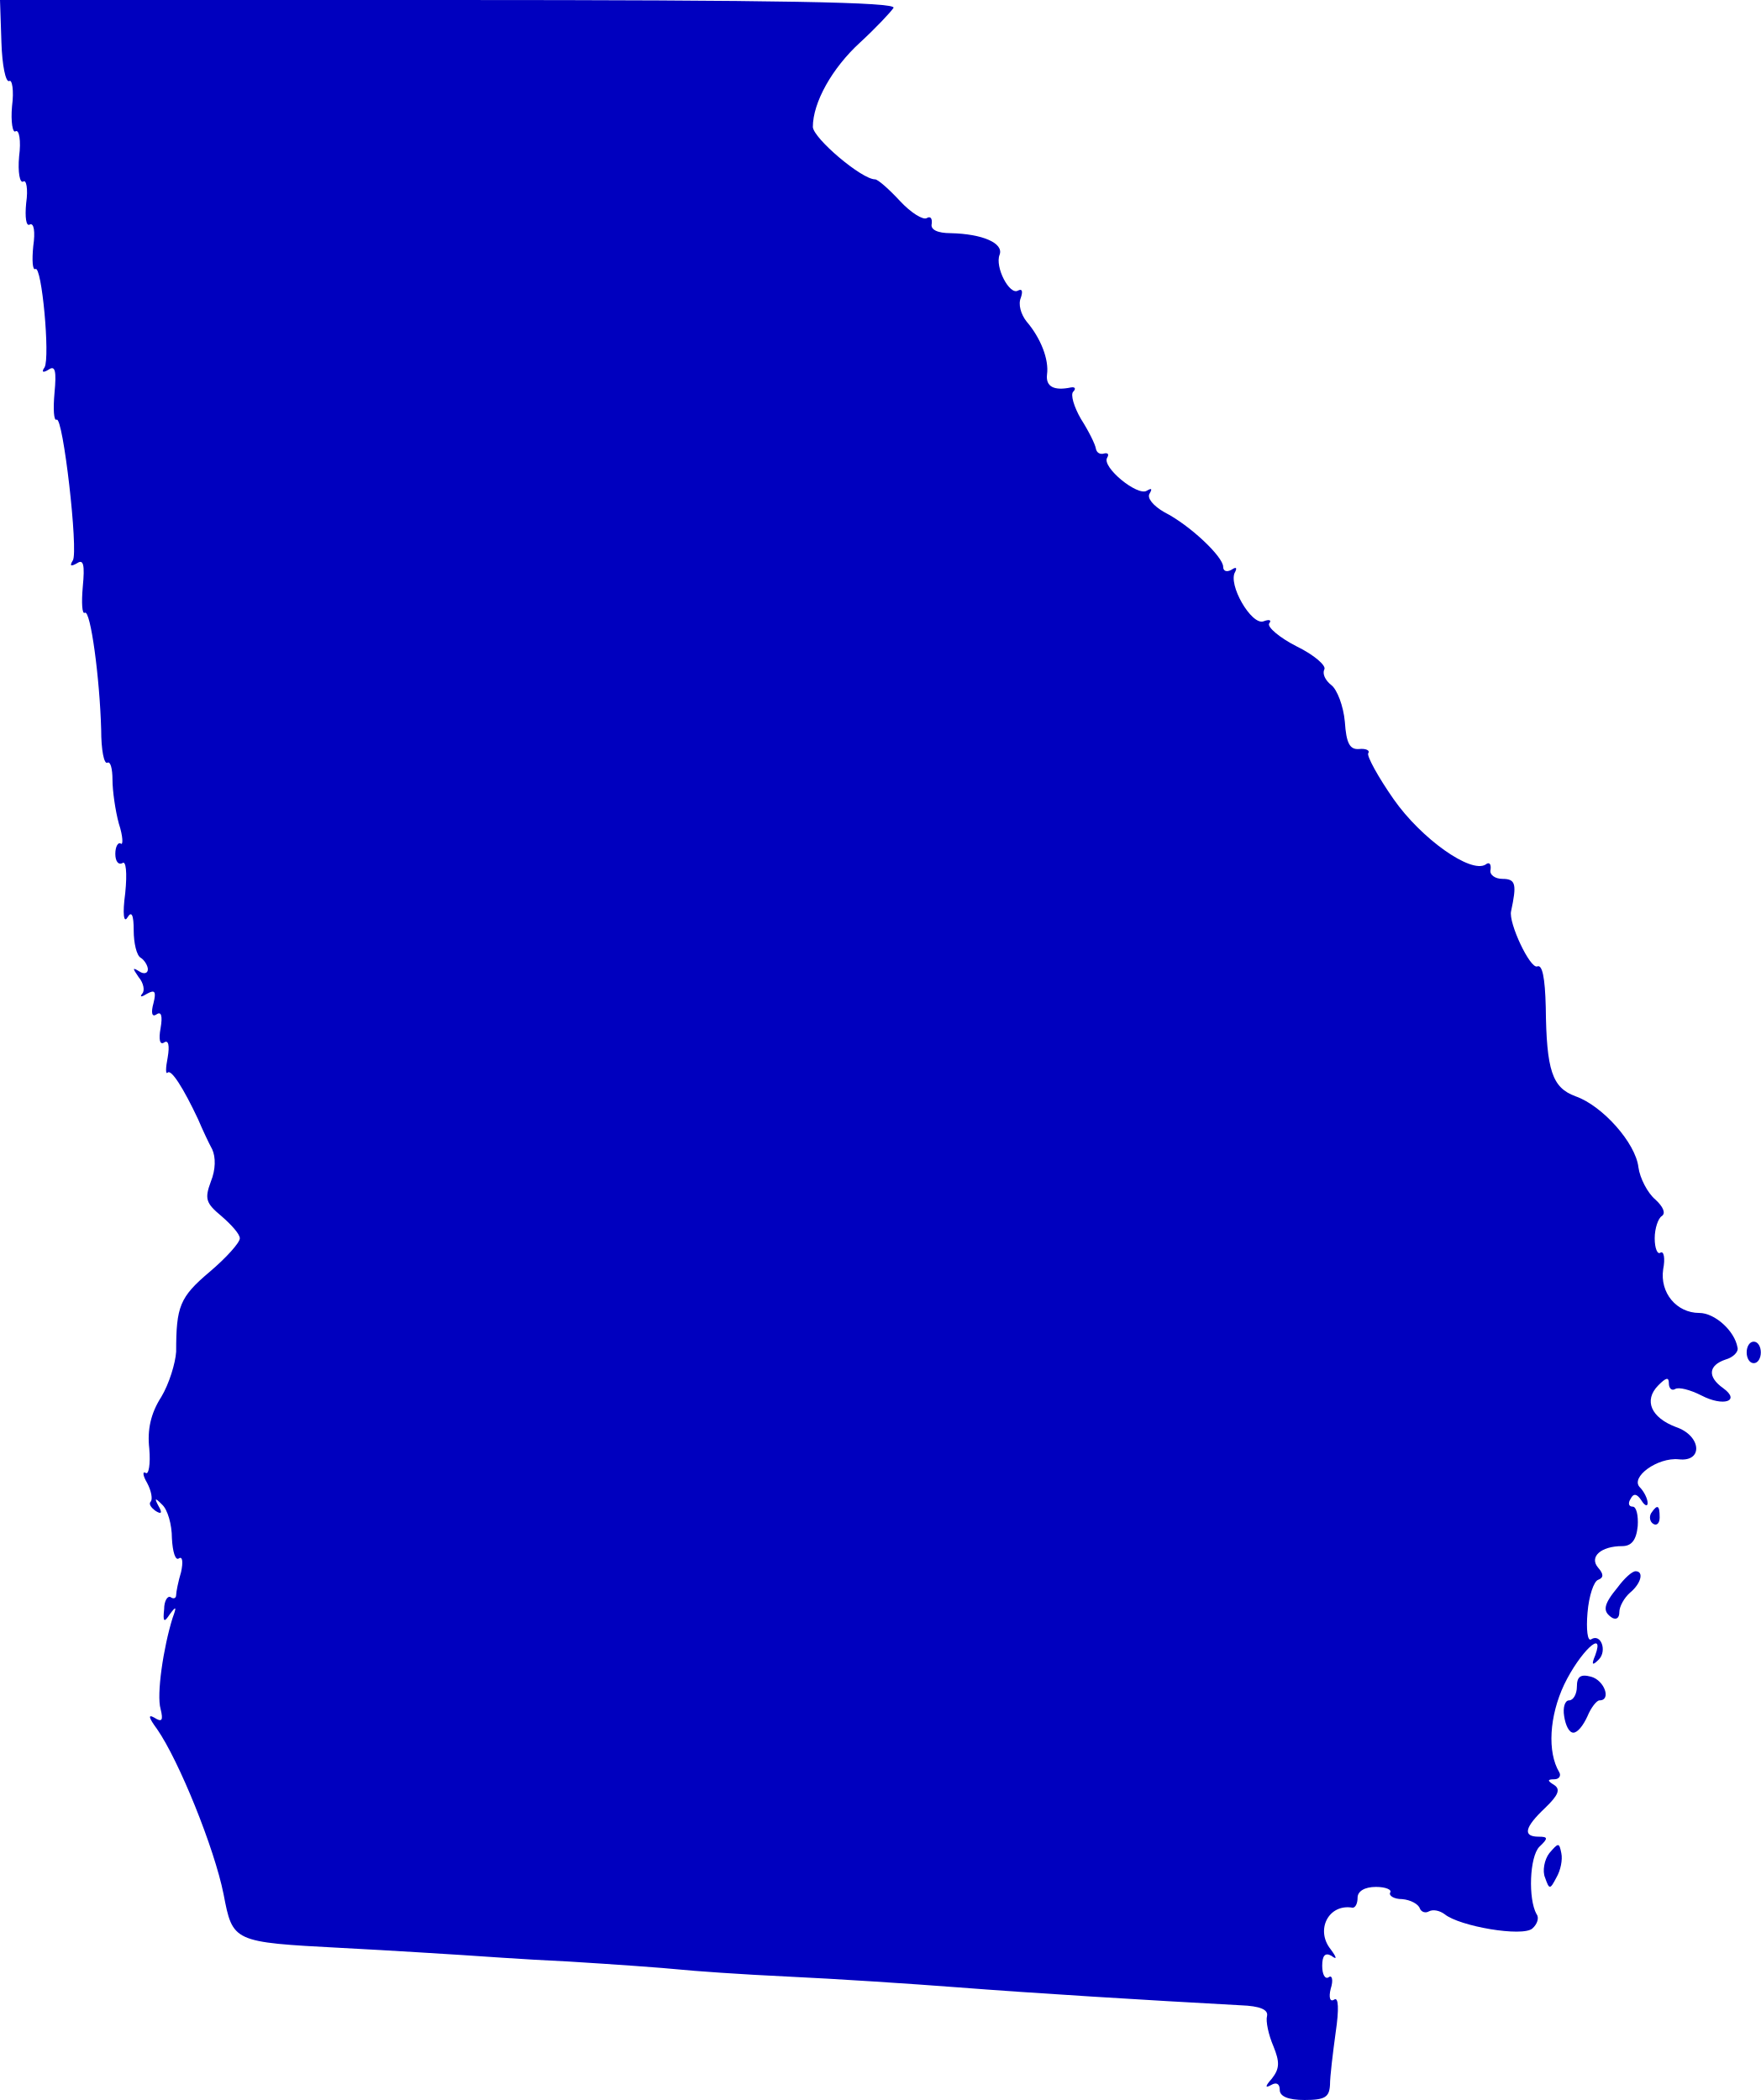
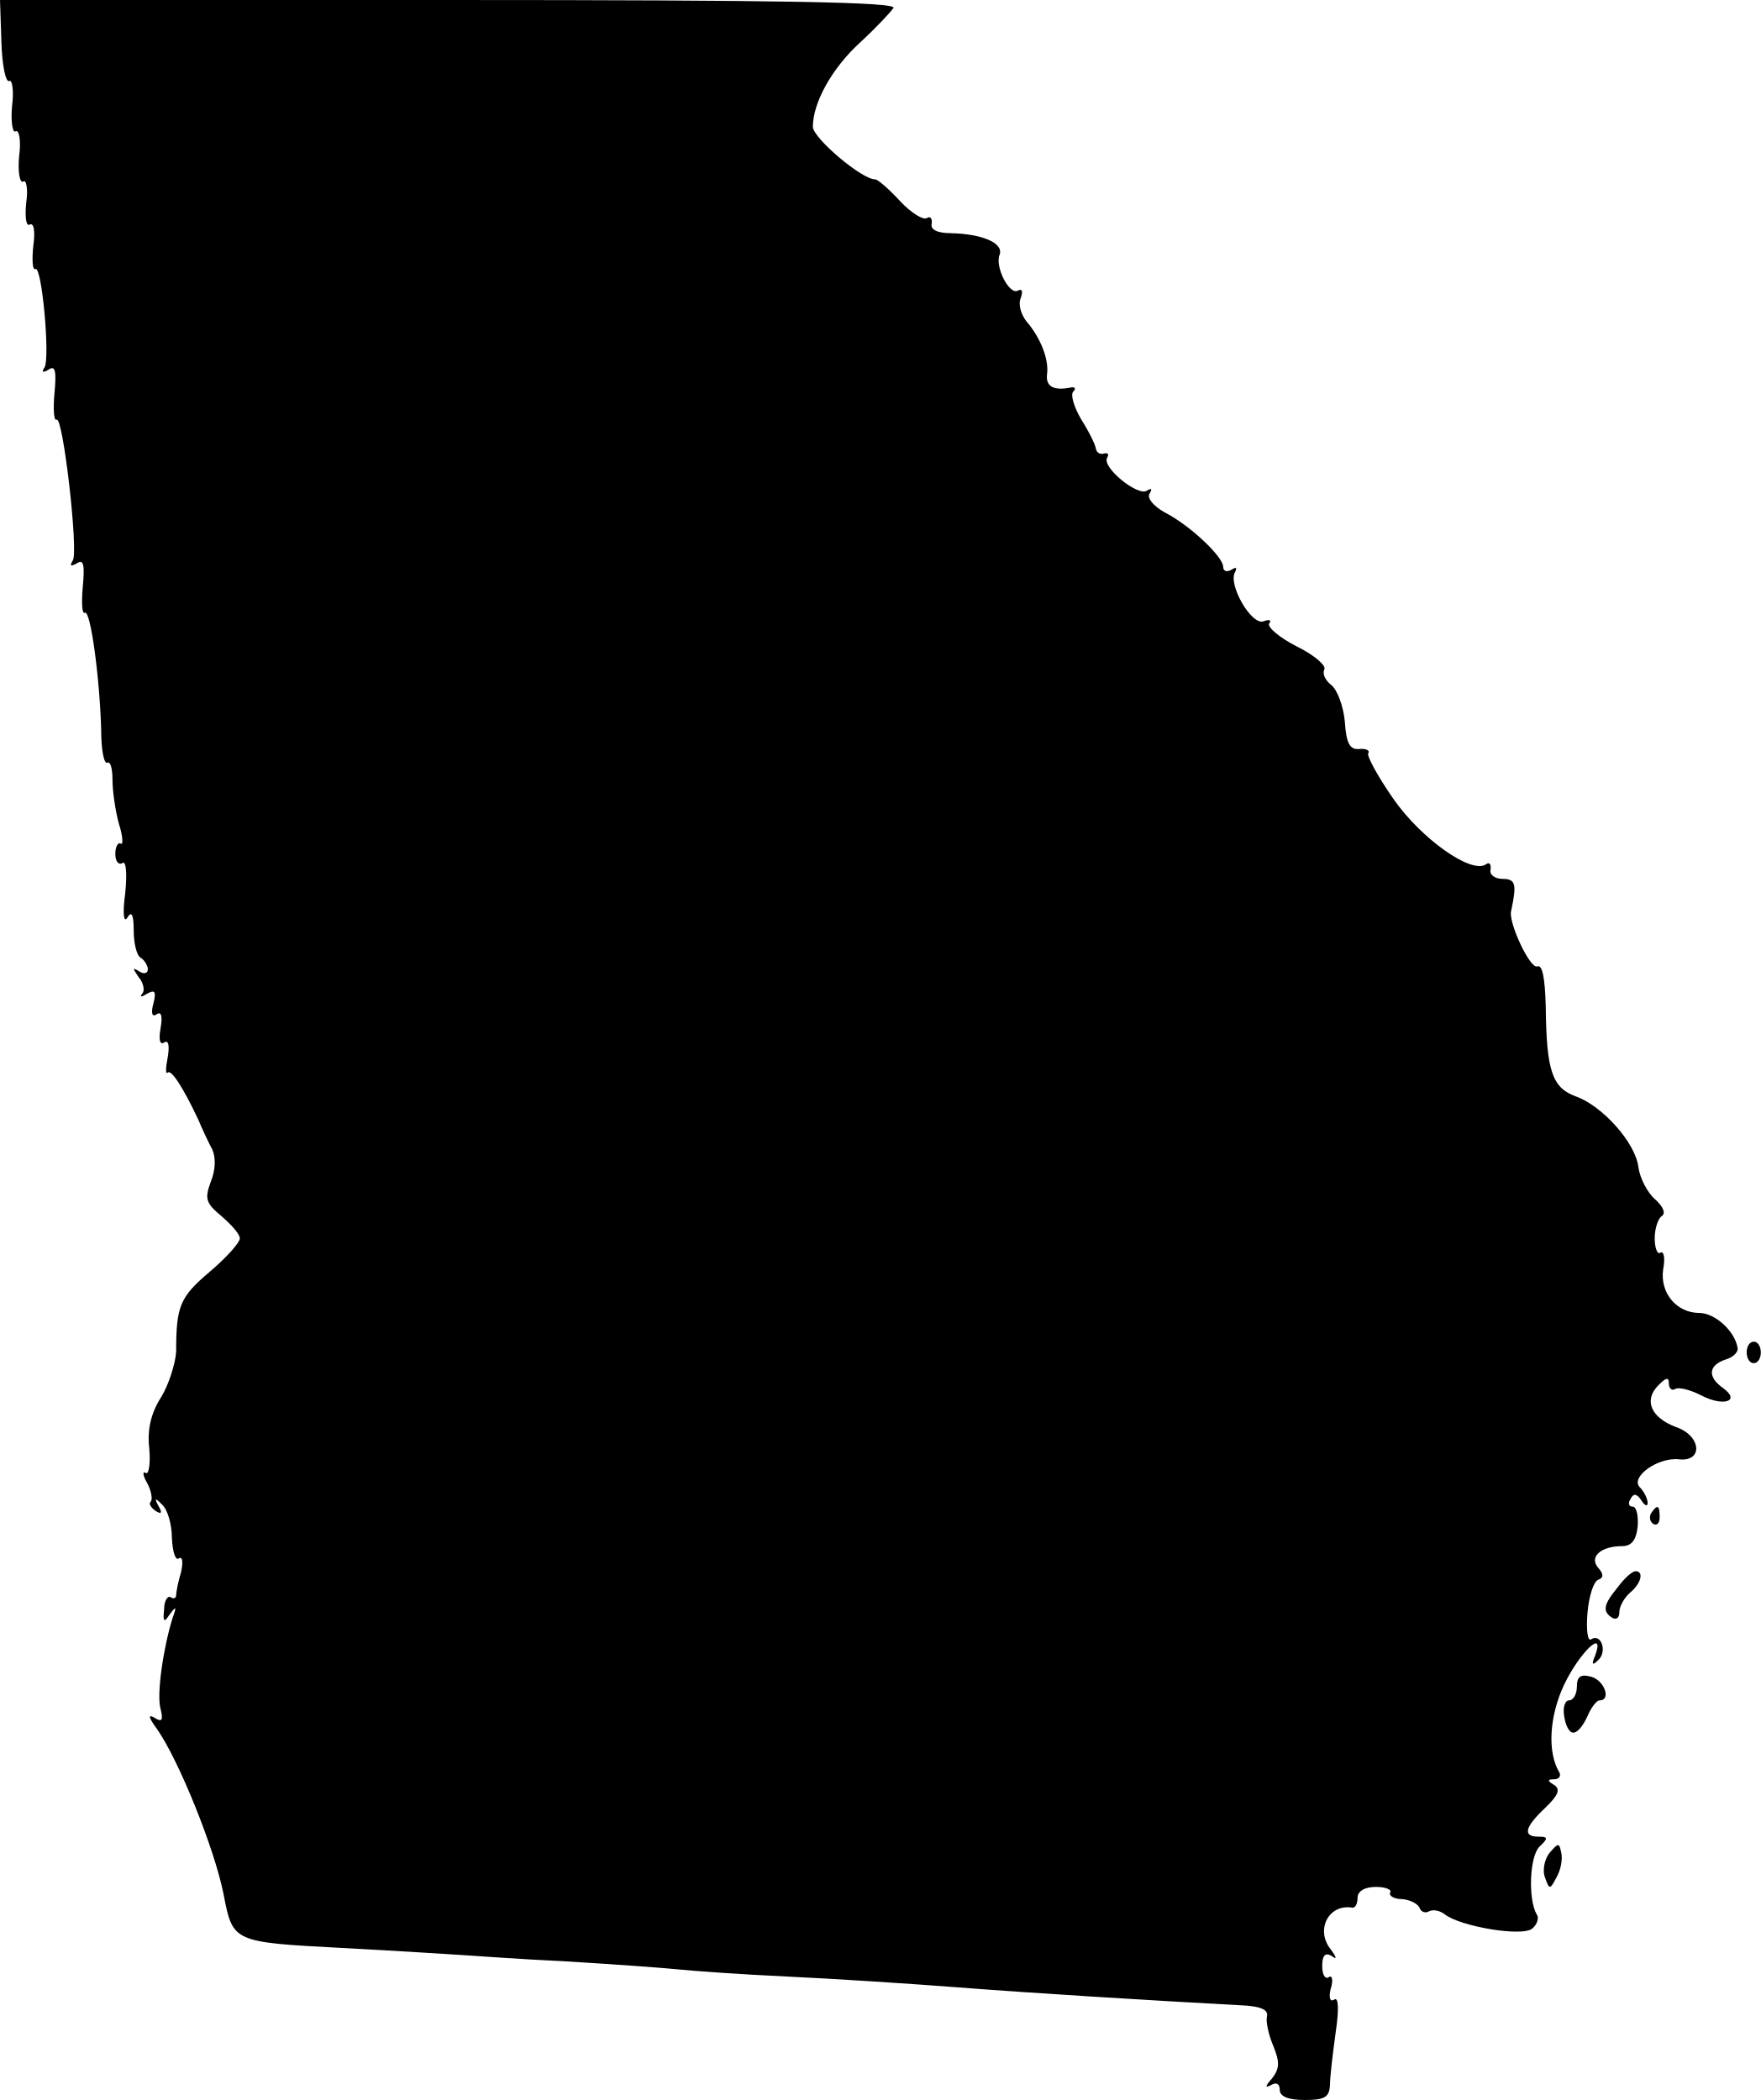
<svg xmlns="http://www.w3.org/2000/svg" width="361.901" height="431.701">
-   <g fill="#0000bf">
+   <g fill="currentColor">
    <path d="M.291 8.702c.146 4.72.873 8.26 1.6 7.964.582-.442 1.018 1.918.582 5.163-.291 3.244.145 5.604.727 5.162.727-.443 1.163 1.917.727 5.162-.291 3.245.145 5.604.872 5.162.582-.443 1.018 1.475.582 4.425-.291 2.95 0 4.867.727 4.424.872-.442 1.163 1.475.727 4.425-.291 2.95-.146 5.015.436 4.72 1.308-.885 3.053 18.14 1.89 20.206-.727 1.032-.29 1.18.872.442 1.309-.885 1.6.295 1.164 4.867-.291 3.245-.146 5.752.436 5.457 1.308-.885 4.507 26.99 3.344 28.908-.727 1.18-.436 1.327.872.59 1.309-.885 1.6.295 1.164 4.867-.291 3.245-.146 5.752.436 5.31 1.163-.59 3.053 13.421 3.344 24.04 0 4.13.582 7.227 1.309 6.785.581-.295 1.017 1.18 1.017 3.54 0 2.212.582 6.342 1.309 8.997.872 2.654.872 4.424.436 4.13-.581-.443-1.163.59-1.163 2.064 0 1.475.582 2.36 1.454 1.917.727-.59 1.018 1.918.582 6.195-.582 4.277-.291 6.195.436 5.015.872-1.475 1.308-.59 1.308 2.654 0 2.508.582 5.163 1.454 5.605.727.442 1.454 1.622 1.454 2.36 0 .885-.872 1.032-1.744.442-1.454-.885-1.454-.737-.146 1.18 1.018 1.18 1.309 2.802.727 3.392-.581.738-.145.738 1.018 0 1.6-.884 1.89-.442 1.309 1.918-.582 2.065-.291 2.95.581 2.36 1.018-.738 1.309.295.873 2.802-.437 2.36-.146 3.54.727 2.95.872-.59 1.163.59.727 3.097-.437 2.212-.437 3.54 0 3.097.727-.737 3.198 3.097 6.252 9.587.872 2.065 2.18 4.867 2.908 6.195.727 1.622.727 4.13-.291 6.637-1.309 3.54-1.018 4.424 2.18 7.08 2.037 1.769 3.781 3.686 3.781 4.571 0 .885-2.762 3.982-6.252 6.932-6.107 5.162-6.834 7.08-6.834 16.371-.145 2.36-1.454 6.637-3.053 9.292-2.181 3.393-2.908 6.785-2.472 10.62.29 3.244-.145 5.457-.727 5.014-.727-.442-.581.59.29 2.065.873 1.622 1.164 3.392.728 3.835-.436.442 0 1.18 1.018 1.917 1.163.737 1.454.442.581-1.032-.872-1.623-.727-1.77.727-.295 1.164 1.032 2.036 4.13 2.036 6.932.145 2.802.727 4.72 1.454 4.13.727-.443.872.737.436 2.802-.581 1.917-1.018 4.13-1.018 4.72 0 .737-.581.884-1.163.442-.581-.295-1.308.737-1.308 2.507-.291 2.655 0 2.802 1.163 1.032 1.308-1.77 1.454-1.622.581.738-1.89 6.047-3.344 15.781-2.471 18.731.581 2.36.29 2.802-1.31 1.77-1.308-.738-1.162 0 .583 2.36 4.507 6.49 11.777 24.483 13.667 33.922 1.89 9.882 1.89 9.882 24.137 11.062 11.34.59 22.537 1.327 25.008 1.475 2.472.147 12.214.885 21.81 1.327 9.597.59 19.775 1.328 22.537 1.622 2.763.296 12.941 1.033 22.537 1.475 9.597.443 25.3 1.475 34.896 2.213 15.122 1.18 39.113 2.655 58.16 3.687 3.926.147 5.671.885 5.38 2.212-.29 1.033.291 3.835 1.309 6.195 1.308 3.245 1.308 4.572-.291 6.637-1.454 1.622-1.454 2.065-.145 1.327 1.017-.59 1.744-.295 1.744 1.033 0 1.327 1.745 2.065 5.09 2.065 4.216 0 5.088-.59 5.234-3.098 0-1.77.581-6.49 1.163-10.766.727-4.868.582-7.375-.29-6.785-.873.59-1.164-.442-.728-2.212.582-1.77.291-2.95-.436-2.36-.727.442-1.309-.59-1.309-2.36 0-2.065.582-2.802 1.89-2.065 1.164.885 1.164.443-.145-1.327-3.199-3.982-.436-9.44 4.508-8.555.581 0 1.017-.884 1.017-2.064 0-1.328 1.454-2.213 3.78-2.213 2.036 0 3.345.59 2.909 1.18-.291.59.727 1.328 2.472 1.328 1.744.147 3.344 1.032 3.635 1.917.29.737 1.163 1.032 1.89.59.872-.443 2.18-.148 3.199.59 3.053 2.507 15.994 4.72 18.03 2.95 1.017-.885 1.453-2.213.872-2.95-1.745-3.097-1.454-11.8.581-13.864 1.89-1.77 1.745-2.065-.145-2.065-3.344 0-2.908-1.917 1.308-5.9 2.763-2.654 3.2-3.834 1.89-4.72-1.453-.884-1.453-1.18 0-1.18 1.018 0 1.455-.737 1.018-1.474-2.471-4.13-2.035-11.504 1.018-17.994 3.199-6.637 8.433-11.651 6.398-6.047-.873 2.065-.582 2.213.727.885 1.745-1.77.436-5.457-1.6-4.13-.727.443-1.017-2.064-.727-5.457.291-3.54 1.309-6.489 2.181-6.784 1.164-.443 1.164-1.18 0-2.507-1.89-2.213.582-4.425 4.944-4.425 1.89 0 2.908-1.18 3.199-4.13.145-2.212-.291-3.982-1.018-3.982-.872 0-1.018-.737-.436-1.622.581-1.18 1.308-1.033 2.18.295.728 1.18 1.31 1.327 1.31.59 0-.885-.728-2.36-1.6-3.245-2.036-2.065 3.635-6.195 7.997-5.752 5.089.59 4.653-4.867-.582-6.637-5.089-1.918-6.688-5.457-3.635-8.555 1.6-1.622 2.181-1.77 2.181-.442 0 1.032.582 1.622 1.309 1.18.727-.443 3.053.147 5.38 1.327 4.507 2.36 8.142 1.18 4.507-1.475-3.344-2.36-3.053-4.72.436-5.9 1.6-.442 2.763-1.622 2.472-2.506-.581-3.393-4.653-7.08-7.851-7.08-4.653 0-8.143-4.13-7.416-8.997.436-2.212.146-3.835-.581-3.392-.582.442-1.164-.885-1.164-2.95 0-2.065.727-4.13 1.454-4.572.873-.59.291-1.917-1.308-3.392-1.6-1.328-3.199-4.425-3.49-6.637-.581-5.015-7.415-12.684-12.94-14.602-4.799-1.77-5.962-5.31-6.107-18.288-.146-6.195-.727-8.85-1.745-8.407-1.454.59-5.961-8.997-5.38-11.357 1.163-5.457 1.018-6.637-1.745-6.637-1.599 0-2.762-.885-2.471-1.917.145-1.18-.291-1.623-1.018-1.033-3.054 1.918-13.232-5.31-18.902-13.421-3.199-4.572-5.525-8.85-5.235-9.44.437-.59-.436-1.032-1.89-.884-1.89.147-2.617-1.18-2.908-5.605-.29-3.245-1.6-6.637-2.762-7.522-1.309-1.032-1.89-2.36-1.454-3.245.436-.737-2.036-2.95-5.671-4.72-3.49-1.77-6.107-3.981-5.67-4.719.581-.737 0-.885-1.164-.442-2.472.885-7.415-7.67-5.816-10.177.436-.885.146-1.033-.727-.443-1.018.59-1.745.295-1.745-.59 0-2.064-6.833-8.554-12.068-11.209-2.326-1.327-3.635-2.95-3.053-3.834.581-1.033.436-1.18-.582-.59-1.89 1.18-9.305-4.868-8.142-6.785.436-.737.145-1.032-.582-.885-.872.295-1.6-.147-1.745-1.032-.145-.885-1.454-3.54-3.053-6.047-1.454-2.508-2.181-5.015-1.6-5.605.582-.59.437-1.032-.436-.885-3.49.738-5.234-.147-4.943-2.655.436-3.097-1.309-7.522-4.217-10.914-1.163-1.475-1.745-3.54-1.163-4.867.436-1.327.29-1.917-.582-1.475-1.744 1.033-4.798-4.867-3.78-7.374.872-2.36-3.49-4.277-10.033-4.425-2.762 0-4.216-.737-3.925-1.917.145-1.18-.291-1.623-1.018-1.18-.727.442-3.2-1.033-5.525-3.54-2.181-2.36-4.508-4.425-5.09-4.425-2.762 0-12.65-8.406-12.795-10.766 0-5.015 3.926-12.094 9.742-17.404 3.199-2.95 6.252-6.195 6.834-7.08C184.368.442 160.522 0 92.33 0H0zm358.702 269.315c0 1.18.582 2.212 1.454 2.212.873 0 1.454-1.032 1.454-2.212 0-1.18-.581-2.212-1.454-2.212-.872 0-1.454 1.032-1.454 2.212z" />
    <path d="M339.364 311.054c-.436.738-.29 1.77.437 2.213.727.442 1.308-.148 1.308-1.328 0-2.507-.436-2.802-1.745-.885zm-6.833 15.192c-3.054 3.687-3.2 5.014-1.164 6.342.873.442 1.454 0 1.454-1.18s1.018-2.95 2.181-3.982c2.327-1.918 2.908-4.425 1.164-4.425-.727 0-2.327 1.475-3.635 3.245zm-8.434 20.501c0 1.475-.727 2.802-1.599 2.802s-1.309 1.475-1.018 3.245c.291 1.917 1.018 3.392 1.89 3.392.873 0 2.036-1.475 2.908-3.392.727-1.77 1.89-3.245 2.472-3.245 2.472 0 1.018-4.13-1.745-4.867-2.18-.59-2.908 0-2.908 2.065zm-5.67 34.217c-1.018 1.328-1.454 3.688-.873 5.015.873 2.507 1.018 2.507 2.327 0 .872-1.475 1.308-3.687 1.018-5.015-.437-2.212-.582-2.212-2.472 0z" />
  </g>
</svg>
